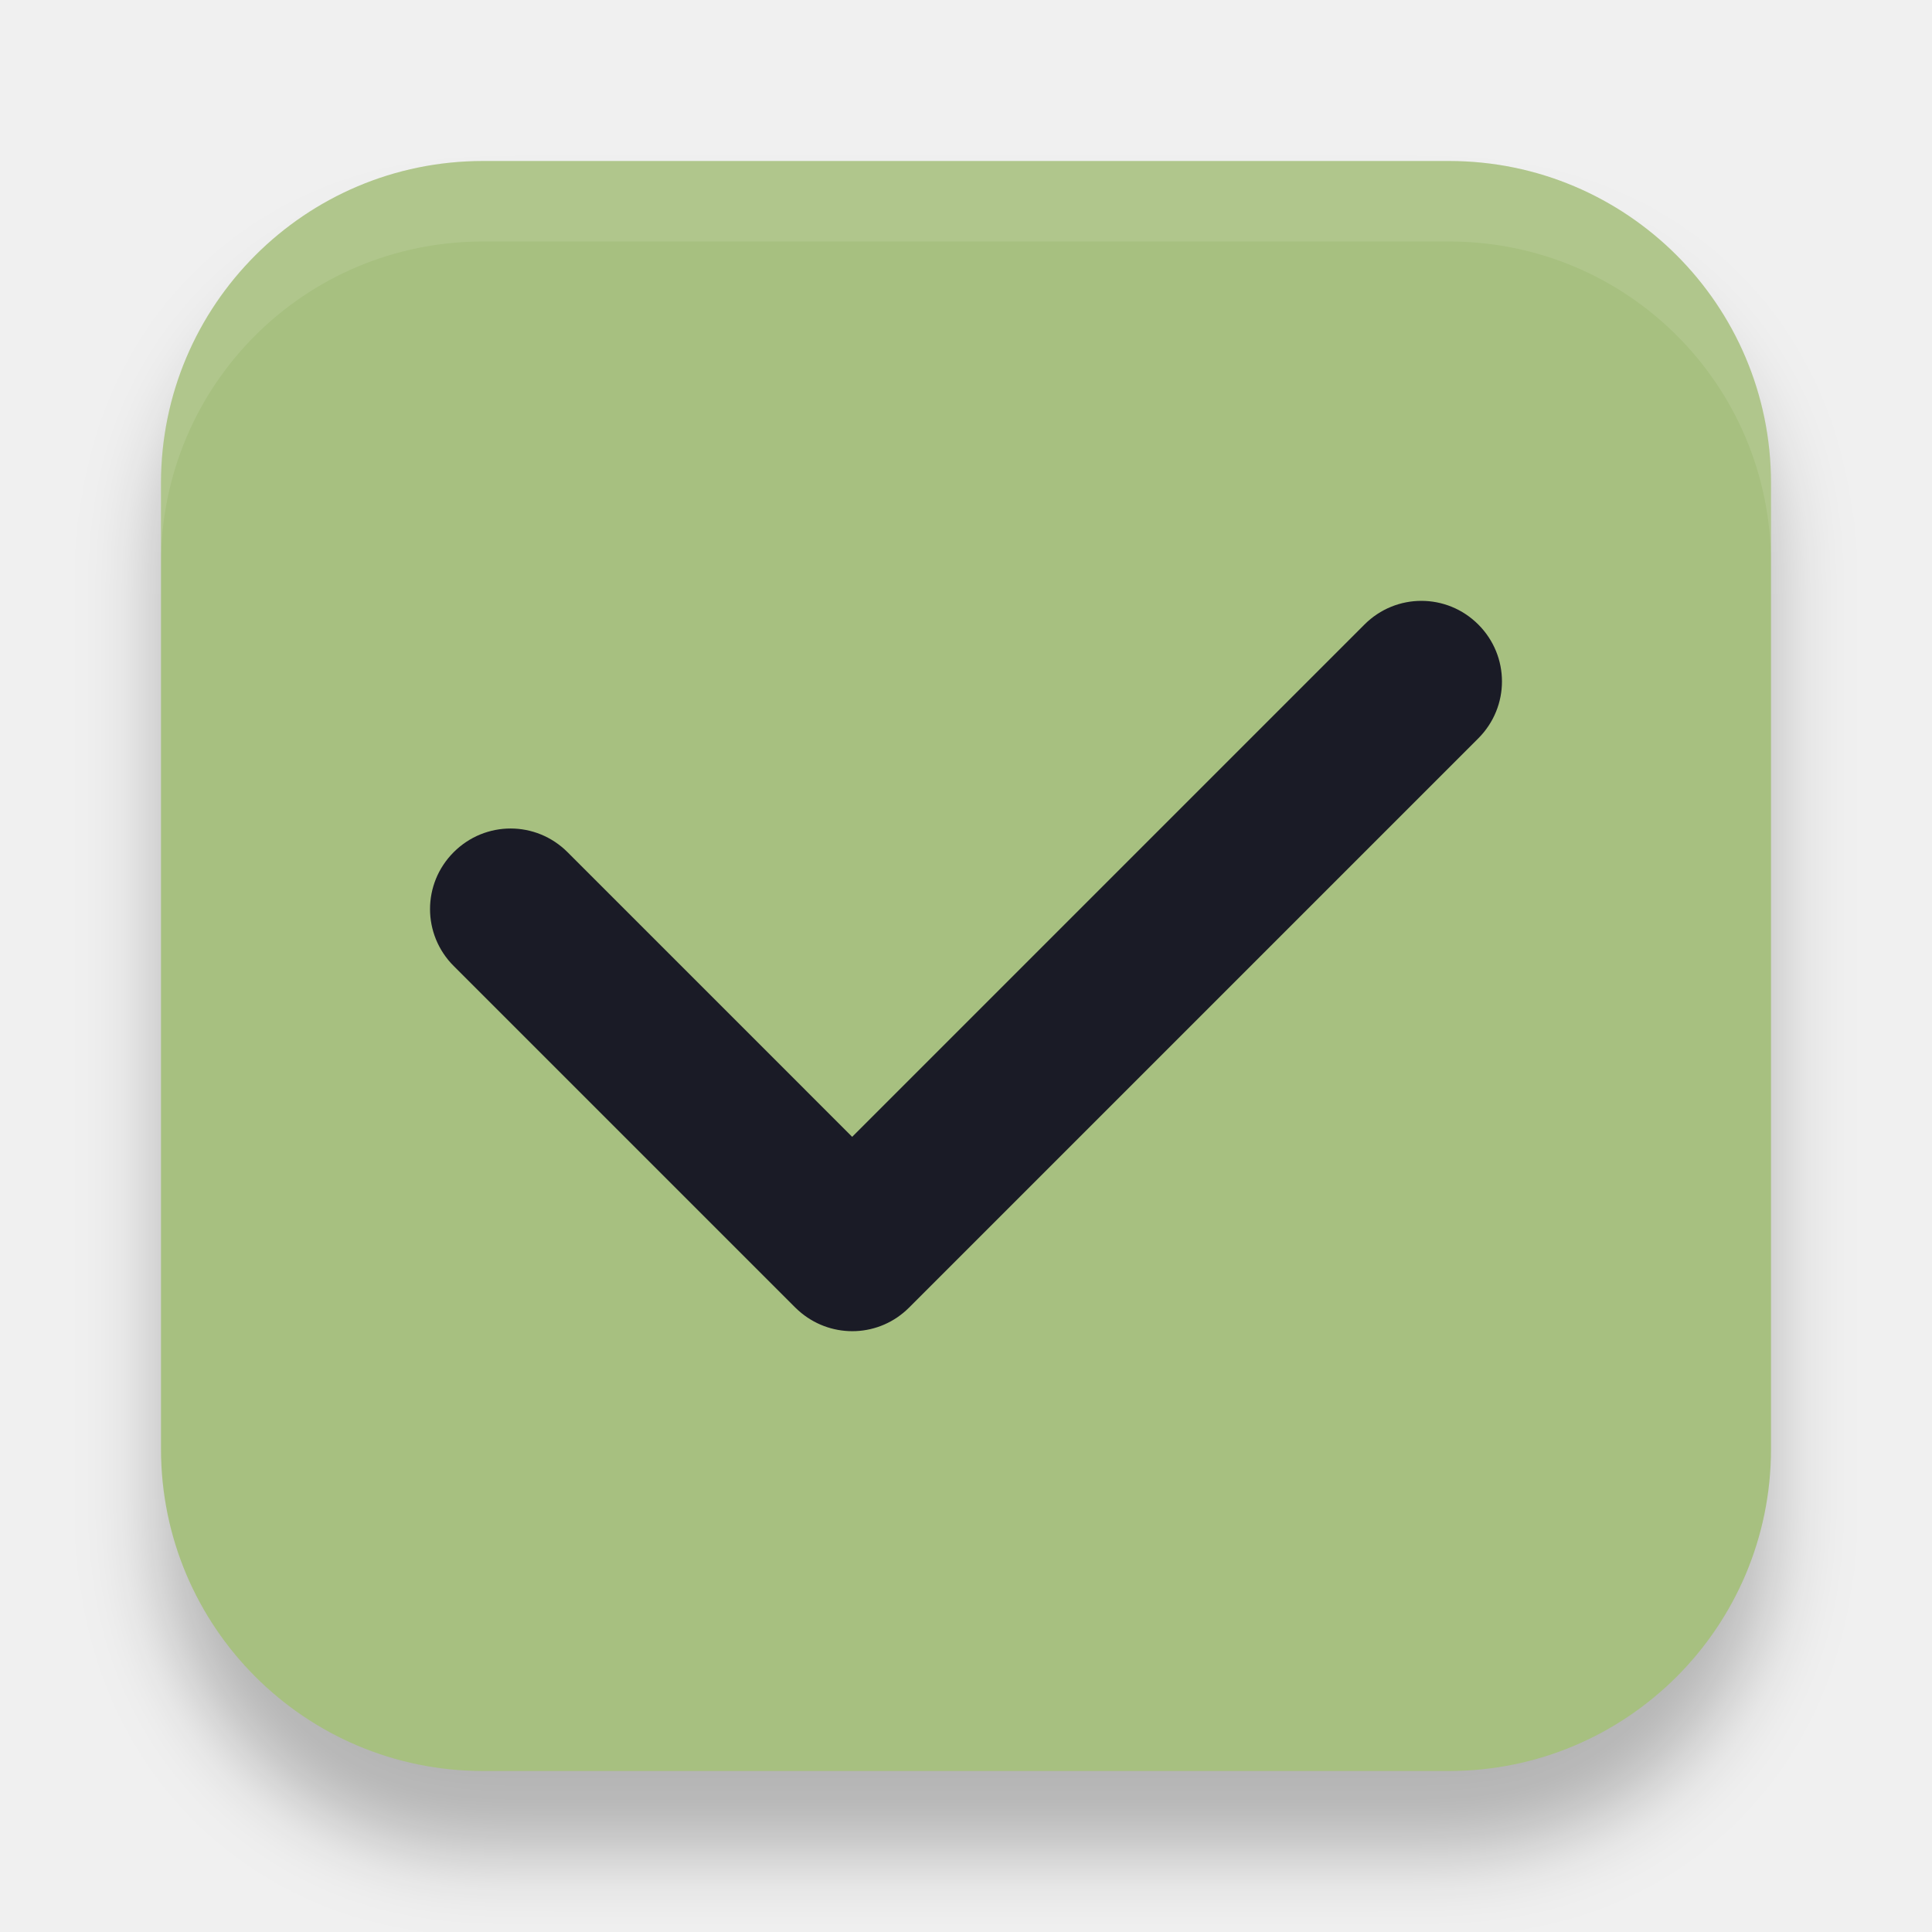
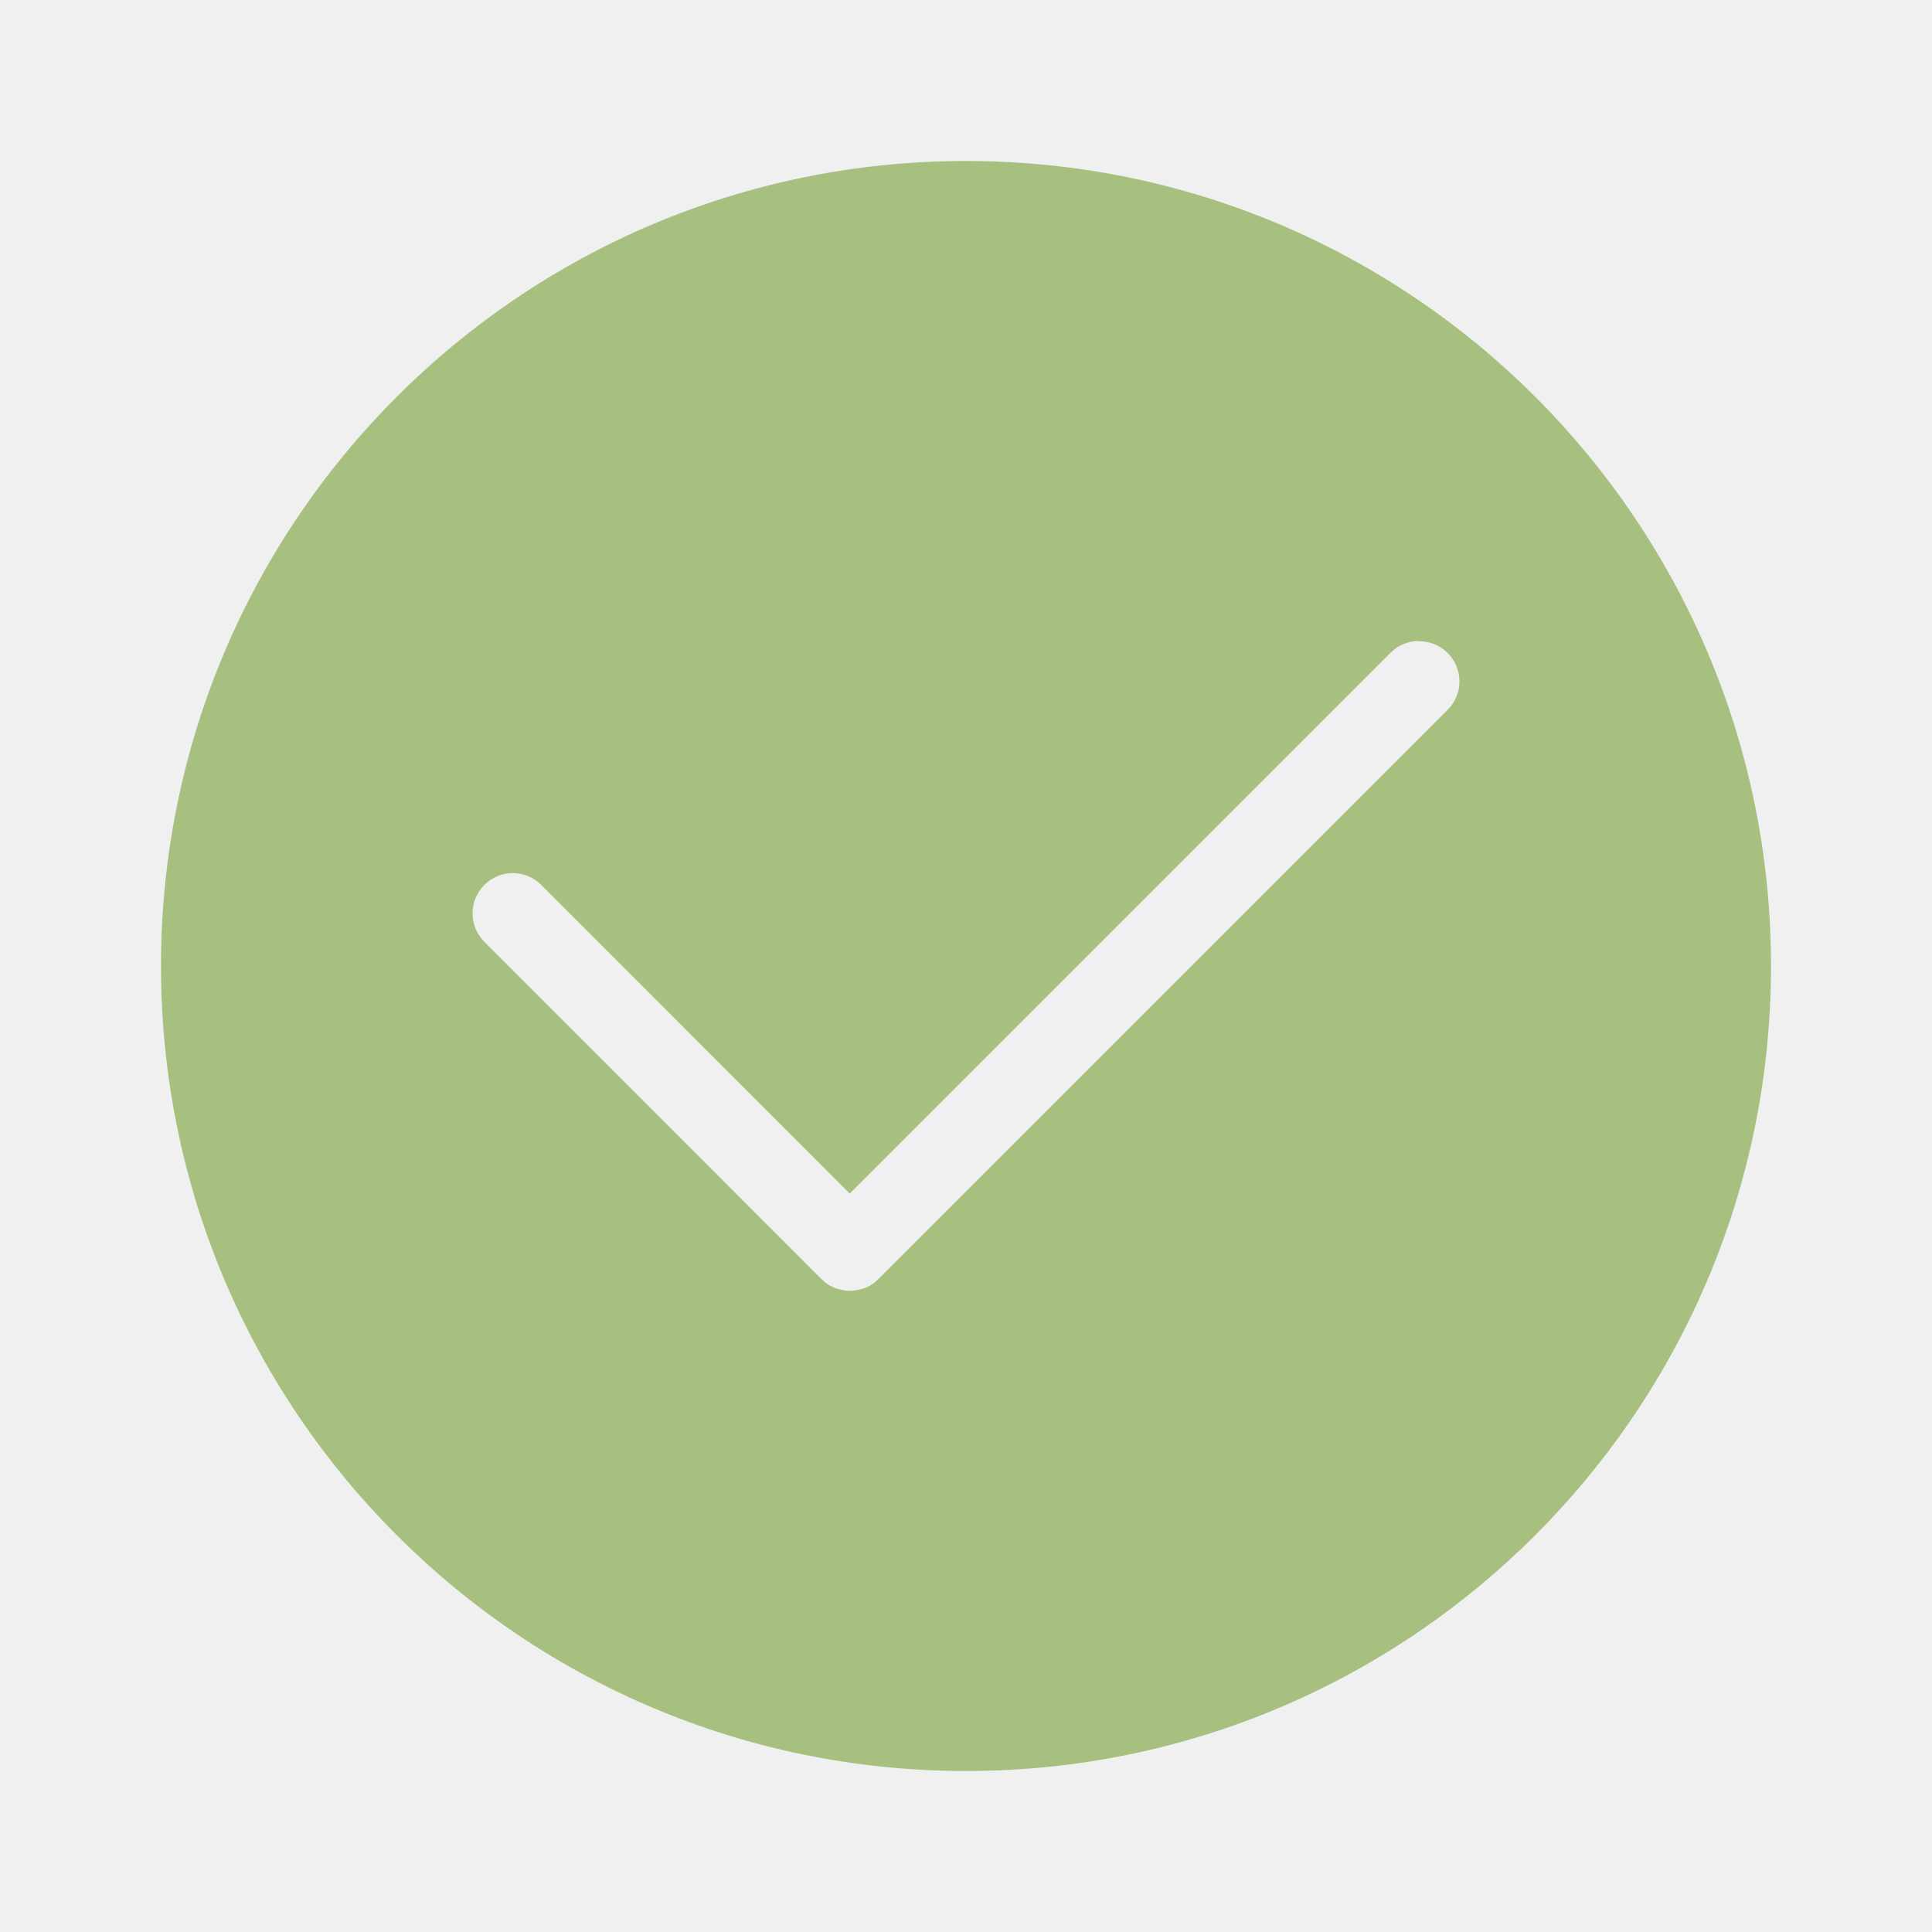
- <svg xmlns="http://www.w3.org/2000/svg" width="24" height="24" version="1.1" viewBox="0 0 24 24" id="svg1516">
-   <defs id="defs1520">
-     <filter style="color-interpolation-filters:sRGB" id="filter1446" x="-0.058" y="-0.058" width="1.116" height="1.116">
-       <feGaussianBlur stdDeviation="0.484" id="feGaussianBlur1448" />
-     </filter>
-   </defs>
-   <rect style="opacity:0.25;fill:#000000;fill-opacity:1;stroke-width:2;stroke-linecap:round;stroke-linejoin:round;filter:url(#filter1446)" id="rect890" width="20" height="20" x="2" y="3" rx="4" ry="4" />
-   <rect style="fill:#a7c080;fill-opacity:1;stroke-width:2;stroke-linecap:round;stroke-linejoin:round" id="rect616" width="20" height="20" x="2" y="2" rx="4" ry="4" />
-   <path id="rect340" d="m 18.364,7.758 c -0.392,-0.392 -1.022,-0.392 -1.414,0 L 10.586,14.122 7.05,10.586 c -0.392,-0.392 -1.022,-0.392 -1.414,0 -0.392,0.392 -0.392,1.022 0,1.414 l 4.243,4.243 c 0.024,0.024 0.05,0.046 0.076,0.068 0.394,0.321 0.971,0.3 1.338,-0.068 l 7.071,-7.071 c 0.392,-0.392 0.392,-1.022 0,-1.414 z" style="fill:#1a1b26;fill-opacity:1" />
-   <path id="rect885" style="opacity:0.1;fill:#ffffff;fill-opacity:1;stroke-width:2;stroke-linecap:round;stroke-linejoin:round" d="M 6,2 C 3.784,2 2,3.784 2,6 V 7 C 2,4.784 3.784,3 6,3 h 12 c 2.216,0 4,1.784 4,4 V 6 C 22,3.784 20.216,2 18,2 Z" />
+ <svg xmlns="http://www.w3.org/2000/svg" width="24" height="24" version="1.1" viewBox="0 0 24 24">
+   <path d="m12 2a10 10 0 0 0-10 10 10 10 0 0 0 10 10 10 10 0 0 0 10-10 10 10 0 0 0-10-10zm5.629 5.963v0.002c0.128-4e-6 0.256 0.049 0.354 0.146 0.196 0.196 0.196 0.511 0 0.707l-7.072 7.072c-0.024 0.024-0.05 0.046-0.078 0.064-0.028 0.018-0.056 0.033-0.086 0.045-0.03 0.012-0.062 0.019-0.094 0.025-0.031 0.006-0.064 0.012-0.096 0.012-0.032 0-0.062-0.006-0.094-0.012-0.031-0.006-0.064-0.013-0.094-0.025-0.03-0.012-0.058-0.027-0.086-0.045-0.014-0.009-0.028-0.021-0.041-0.031-0.013-0.011-0.027-0.023-0.039-0.035l-4.186-4.188c-0.196-0.196-0.196-0.511 0-0.707 0.196-0.196 0.511-0.196 0.707 0l3.832 3.834 6.719-6.719c0.098-0.098 0.226-0.146 0.354-0.146z" fill="#A7C080" />
</svg>
